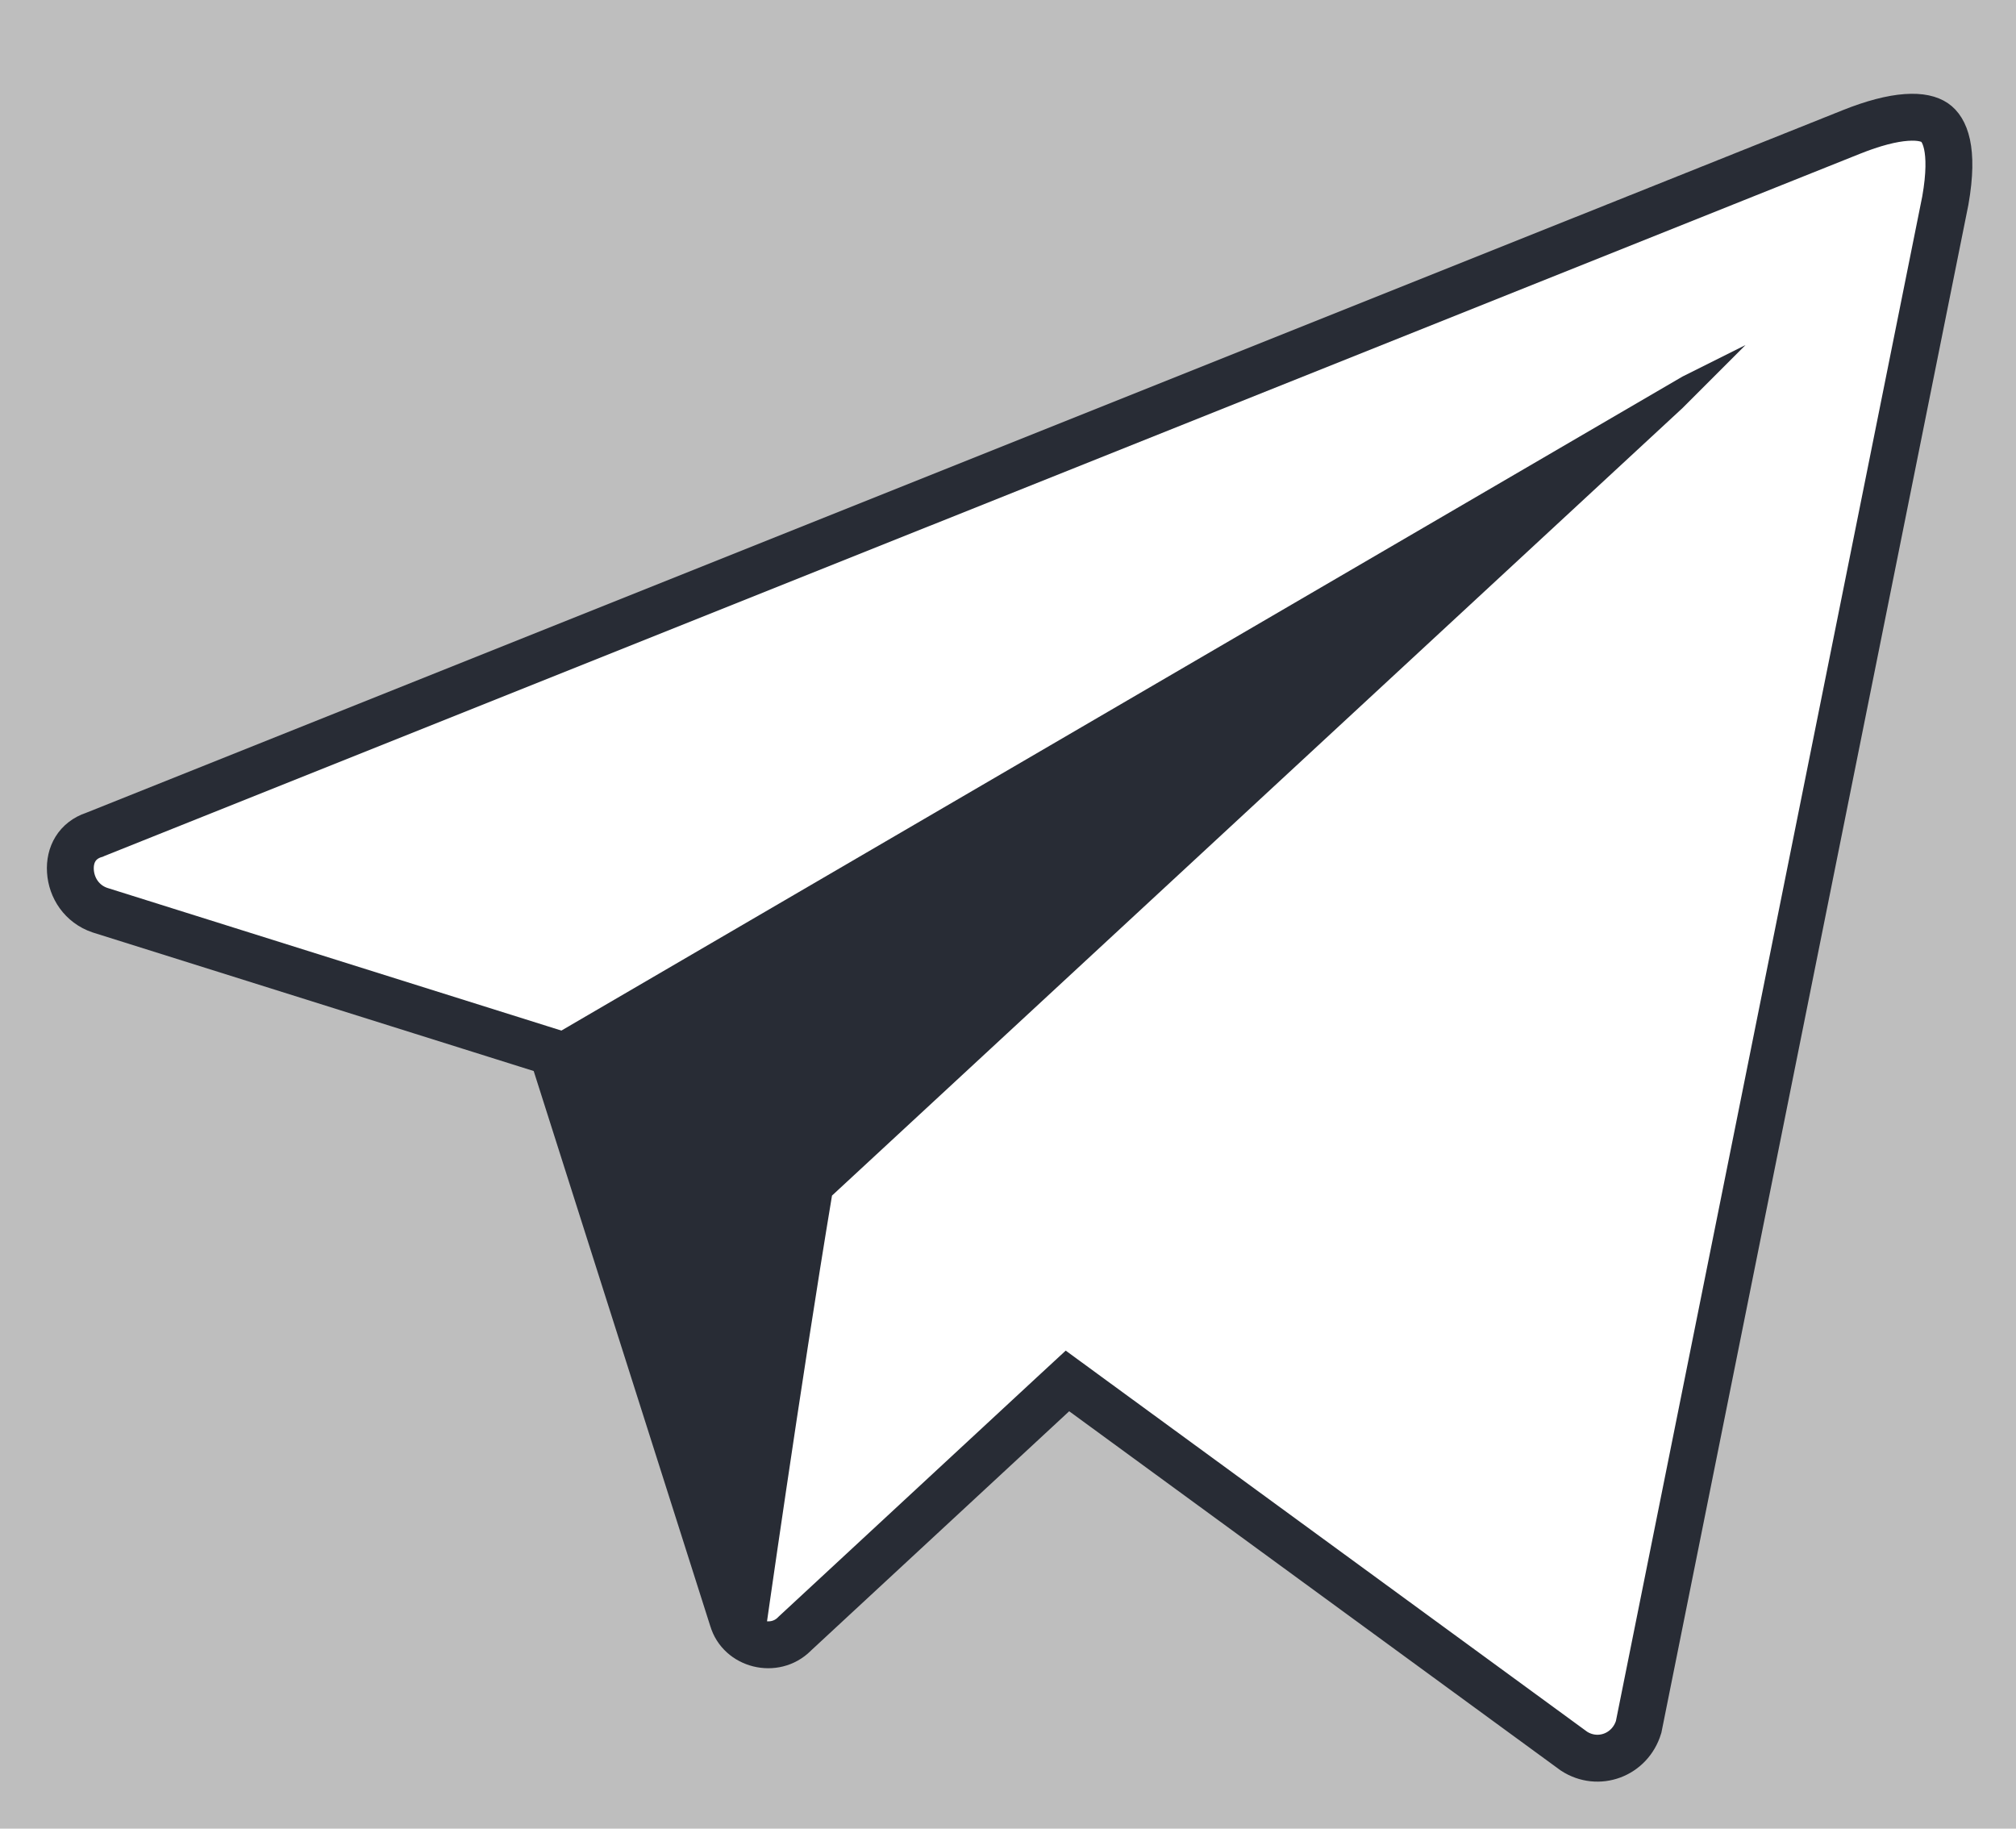
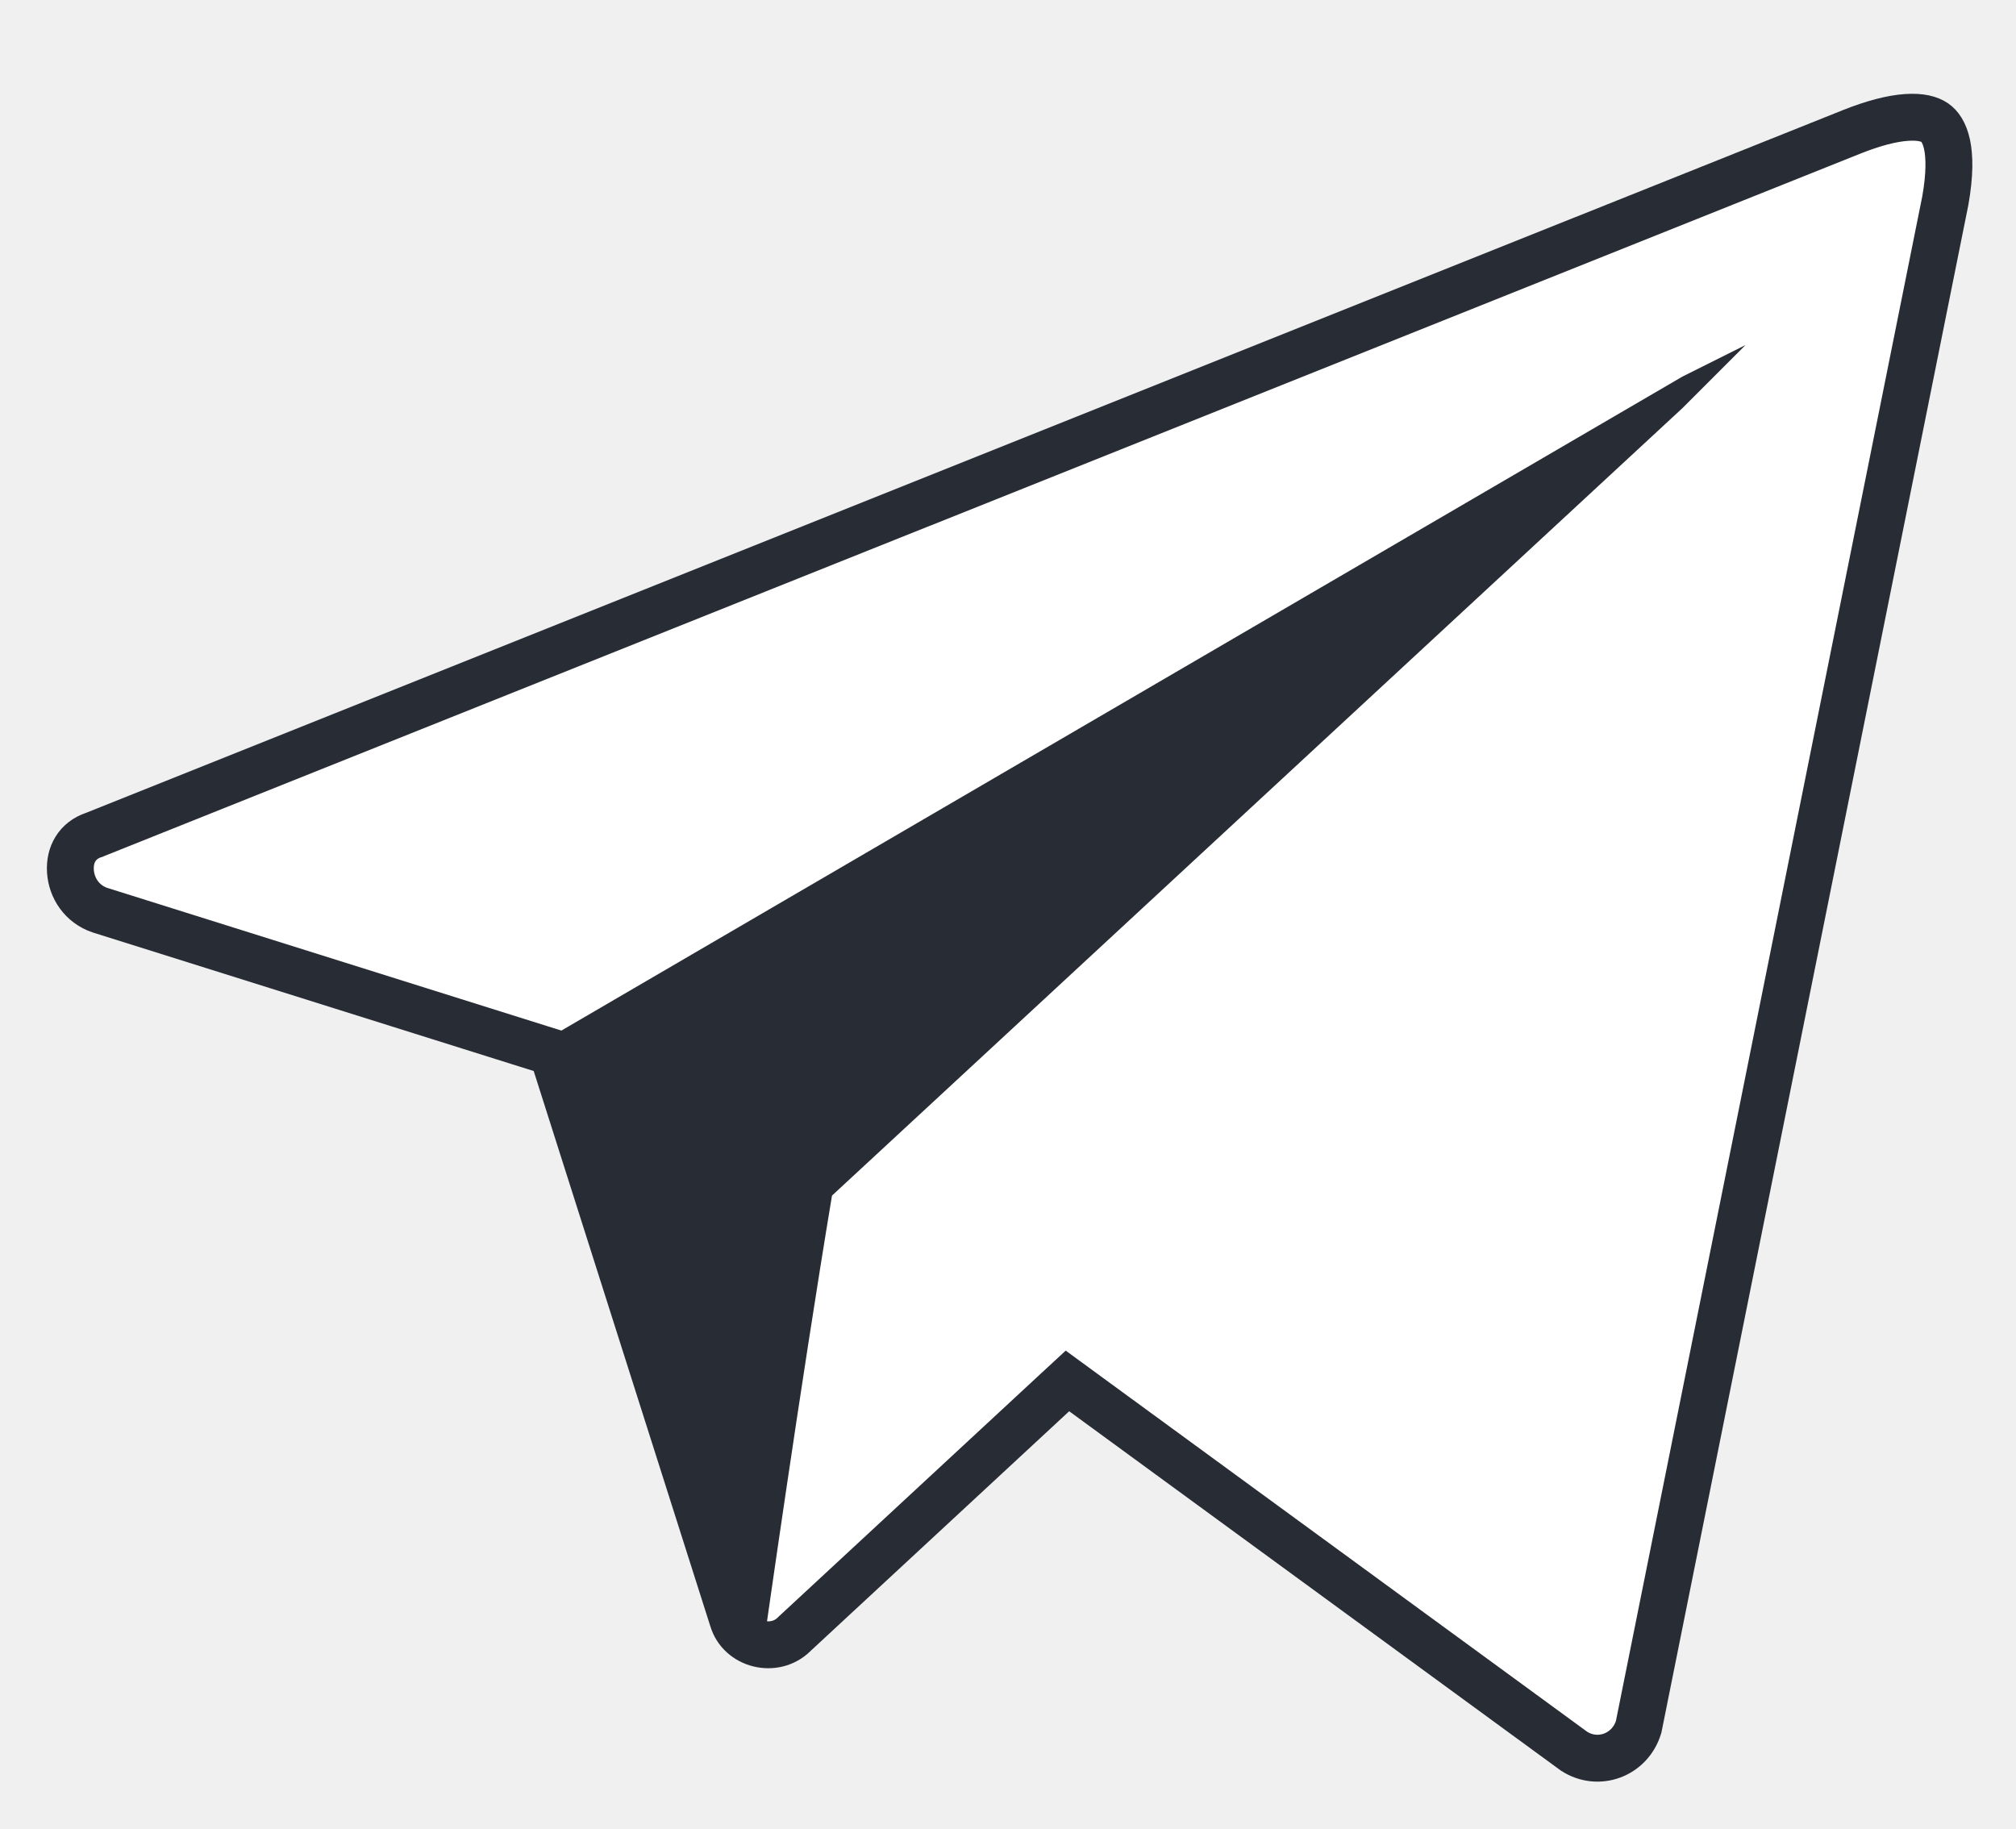
<svg xmlns="http://www.w3.org/2000/svg" width="43" height="39" viewBox="0 0 43 39" fill="none">
-   <rect width="43" height="39" fill="#BEBEBE" />
  <path d="M2.001 17.808L2.015 17.804L2.028 17.798L39.483 2.817C39.959 2.626 40.352 2.527 40.66 2.505C40.968 2.483 41.155 2.539 41.267 2.615C41.467 2.751 41.689 3.161 41.493 4.276L34.951 36.833C34.766 37.439 34.085 37.683 33.572 37.349L23.1 29.696L22.768 29.453L22.465 29.733L16.956 34.839L16.949 34.846L16.942 34.853C16.523 35.272 15.784 35.083 15.627 34.531L15.625 34.524L15.622 34.517L11.86 22.692L11.781 22.444L11.533 22.366L2.131 19.412C1.745 19.281 1.524 18.937 1.502 18.579C1.48 18.23 1.646 17.927 2.001 17.808Z" fill="white" stroke="#282C35" />
  <path d="M17.746 25.5C17.074 29.531 16.3 35 16.3 35L11.699 22.141L35.887 8.031L37.231 7.359L35.887 8.703L17.746 25.5Z" fill="#282C35" />
</svg>
